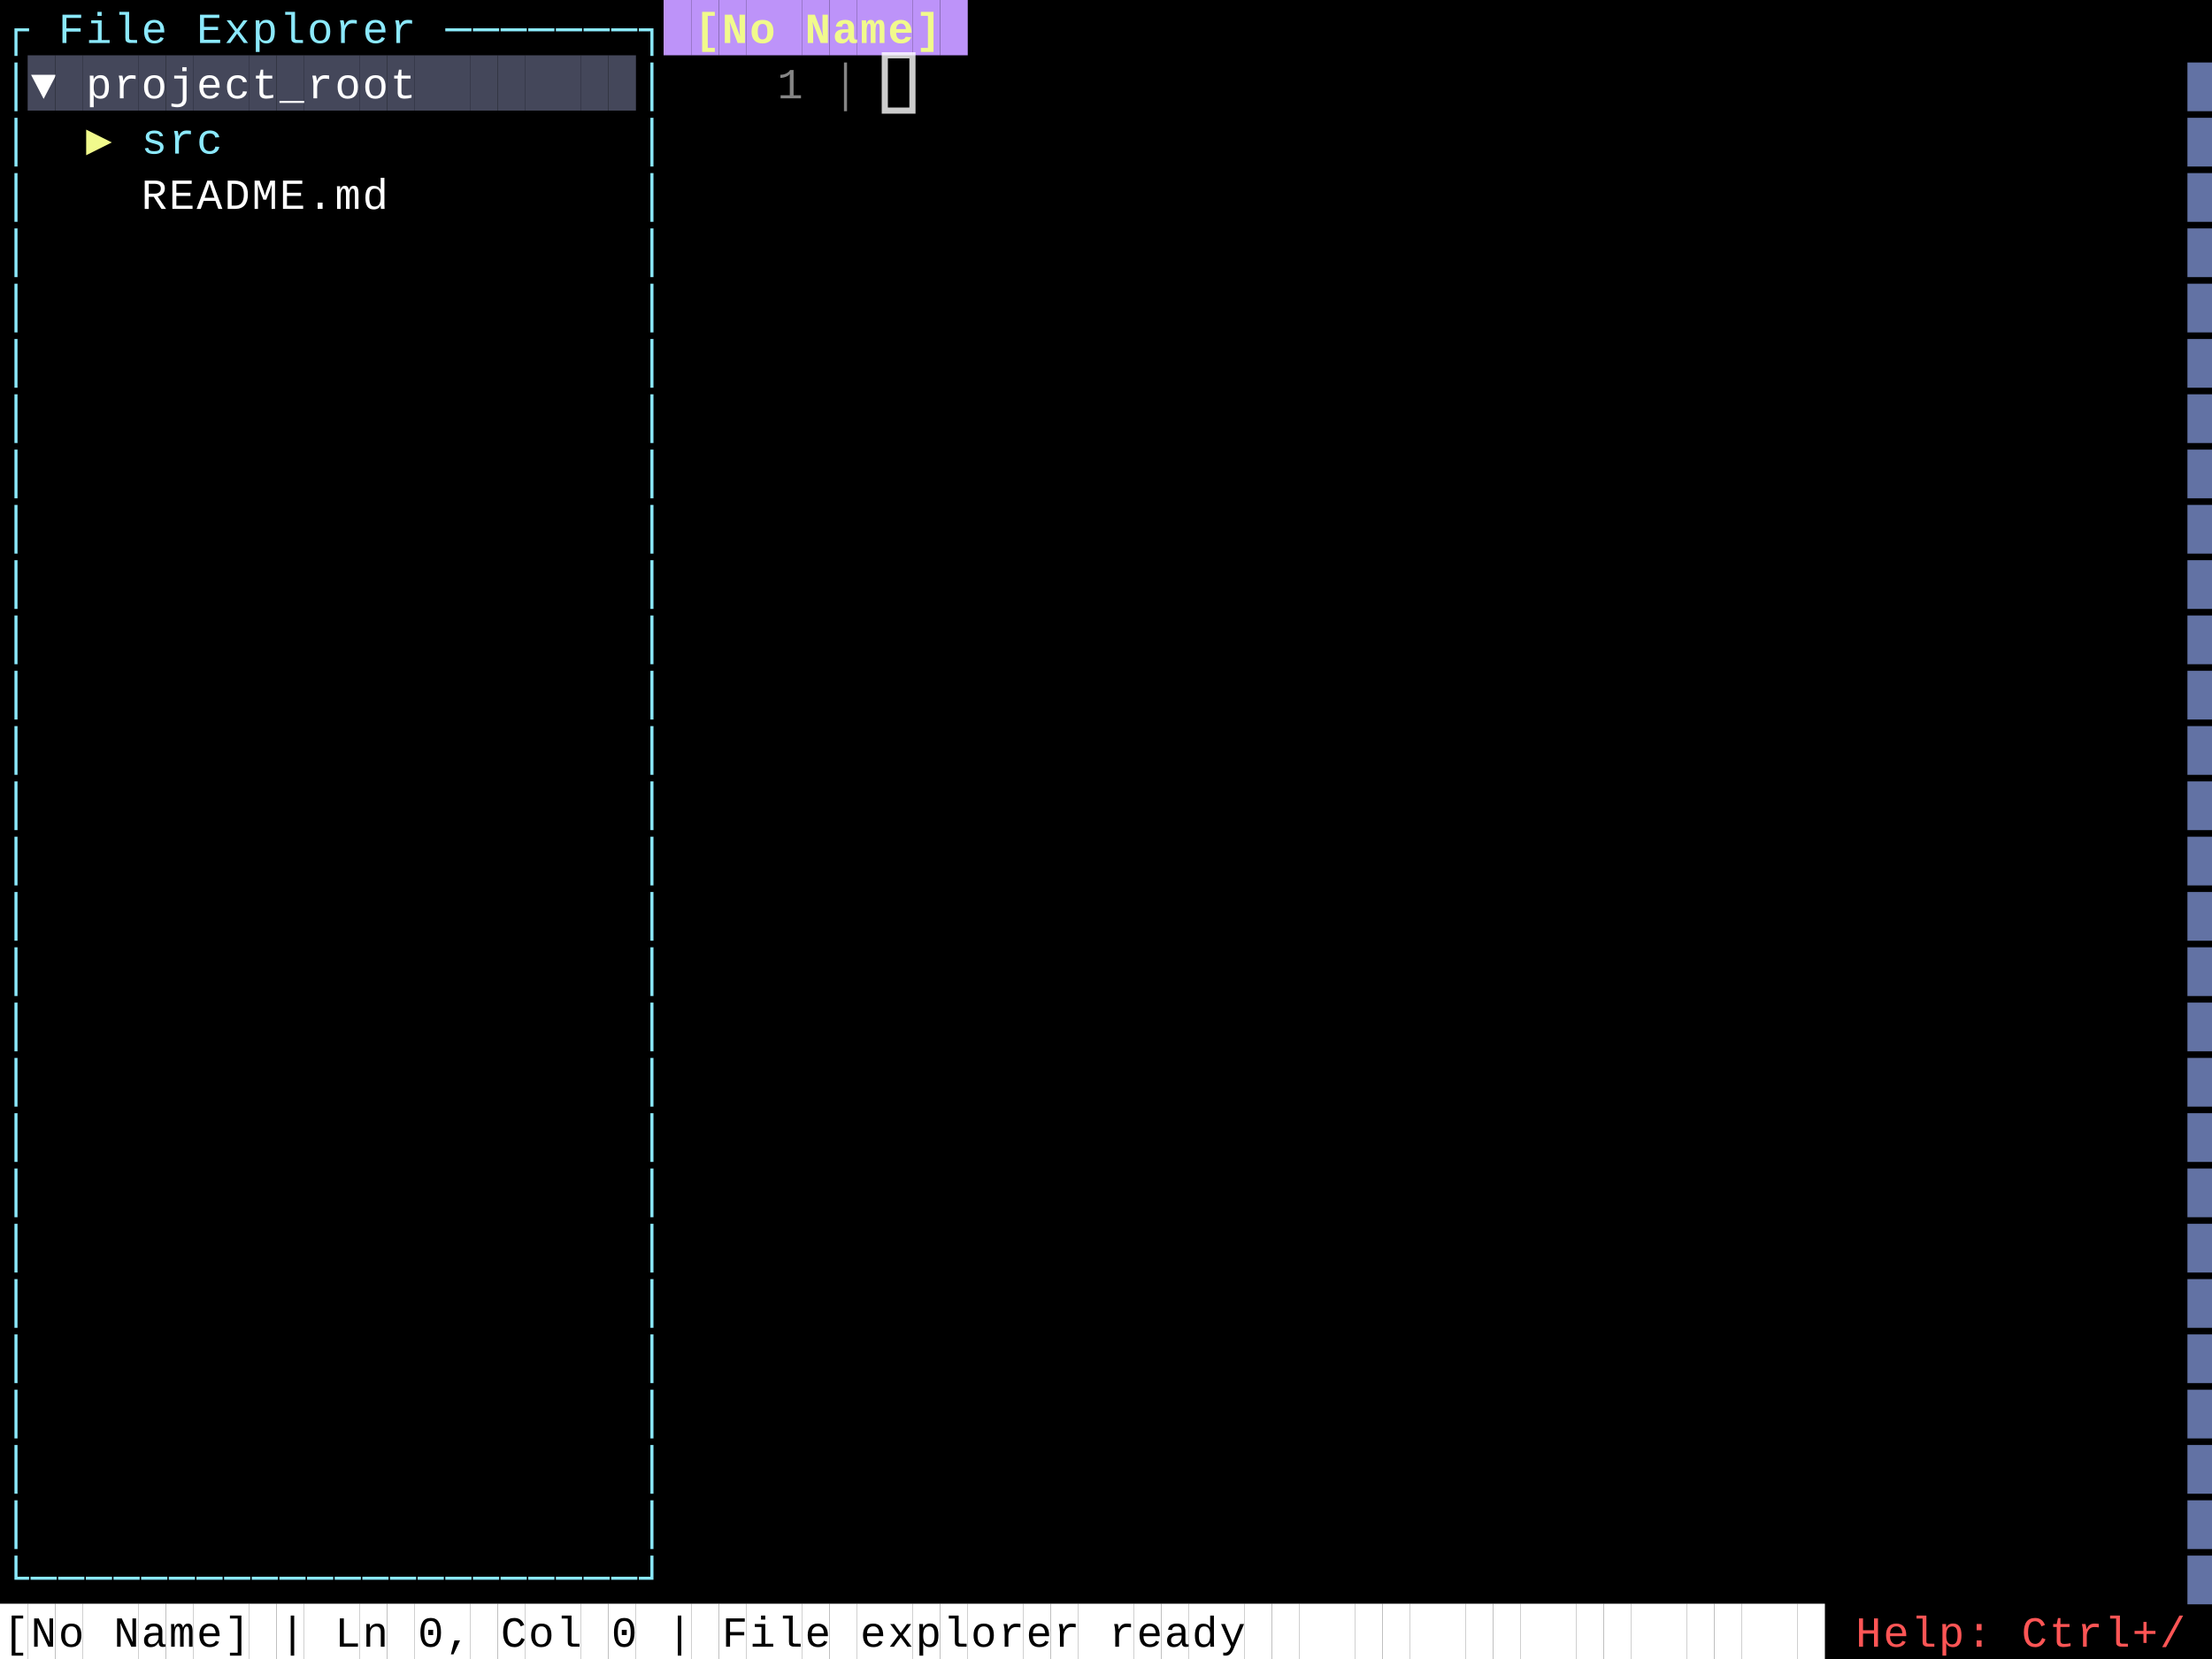
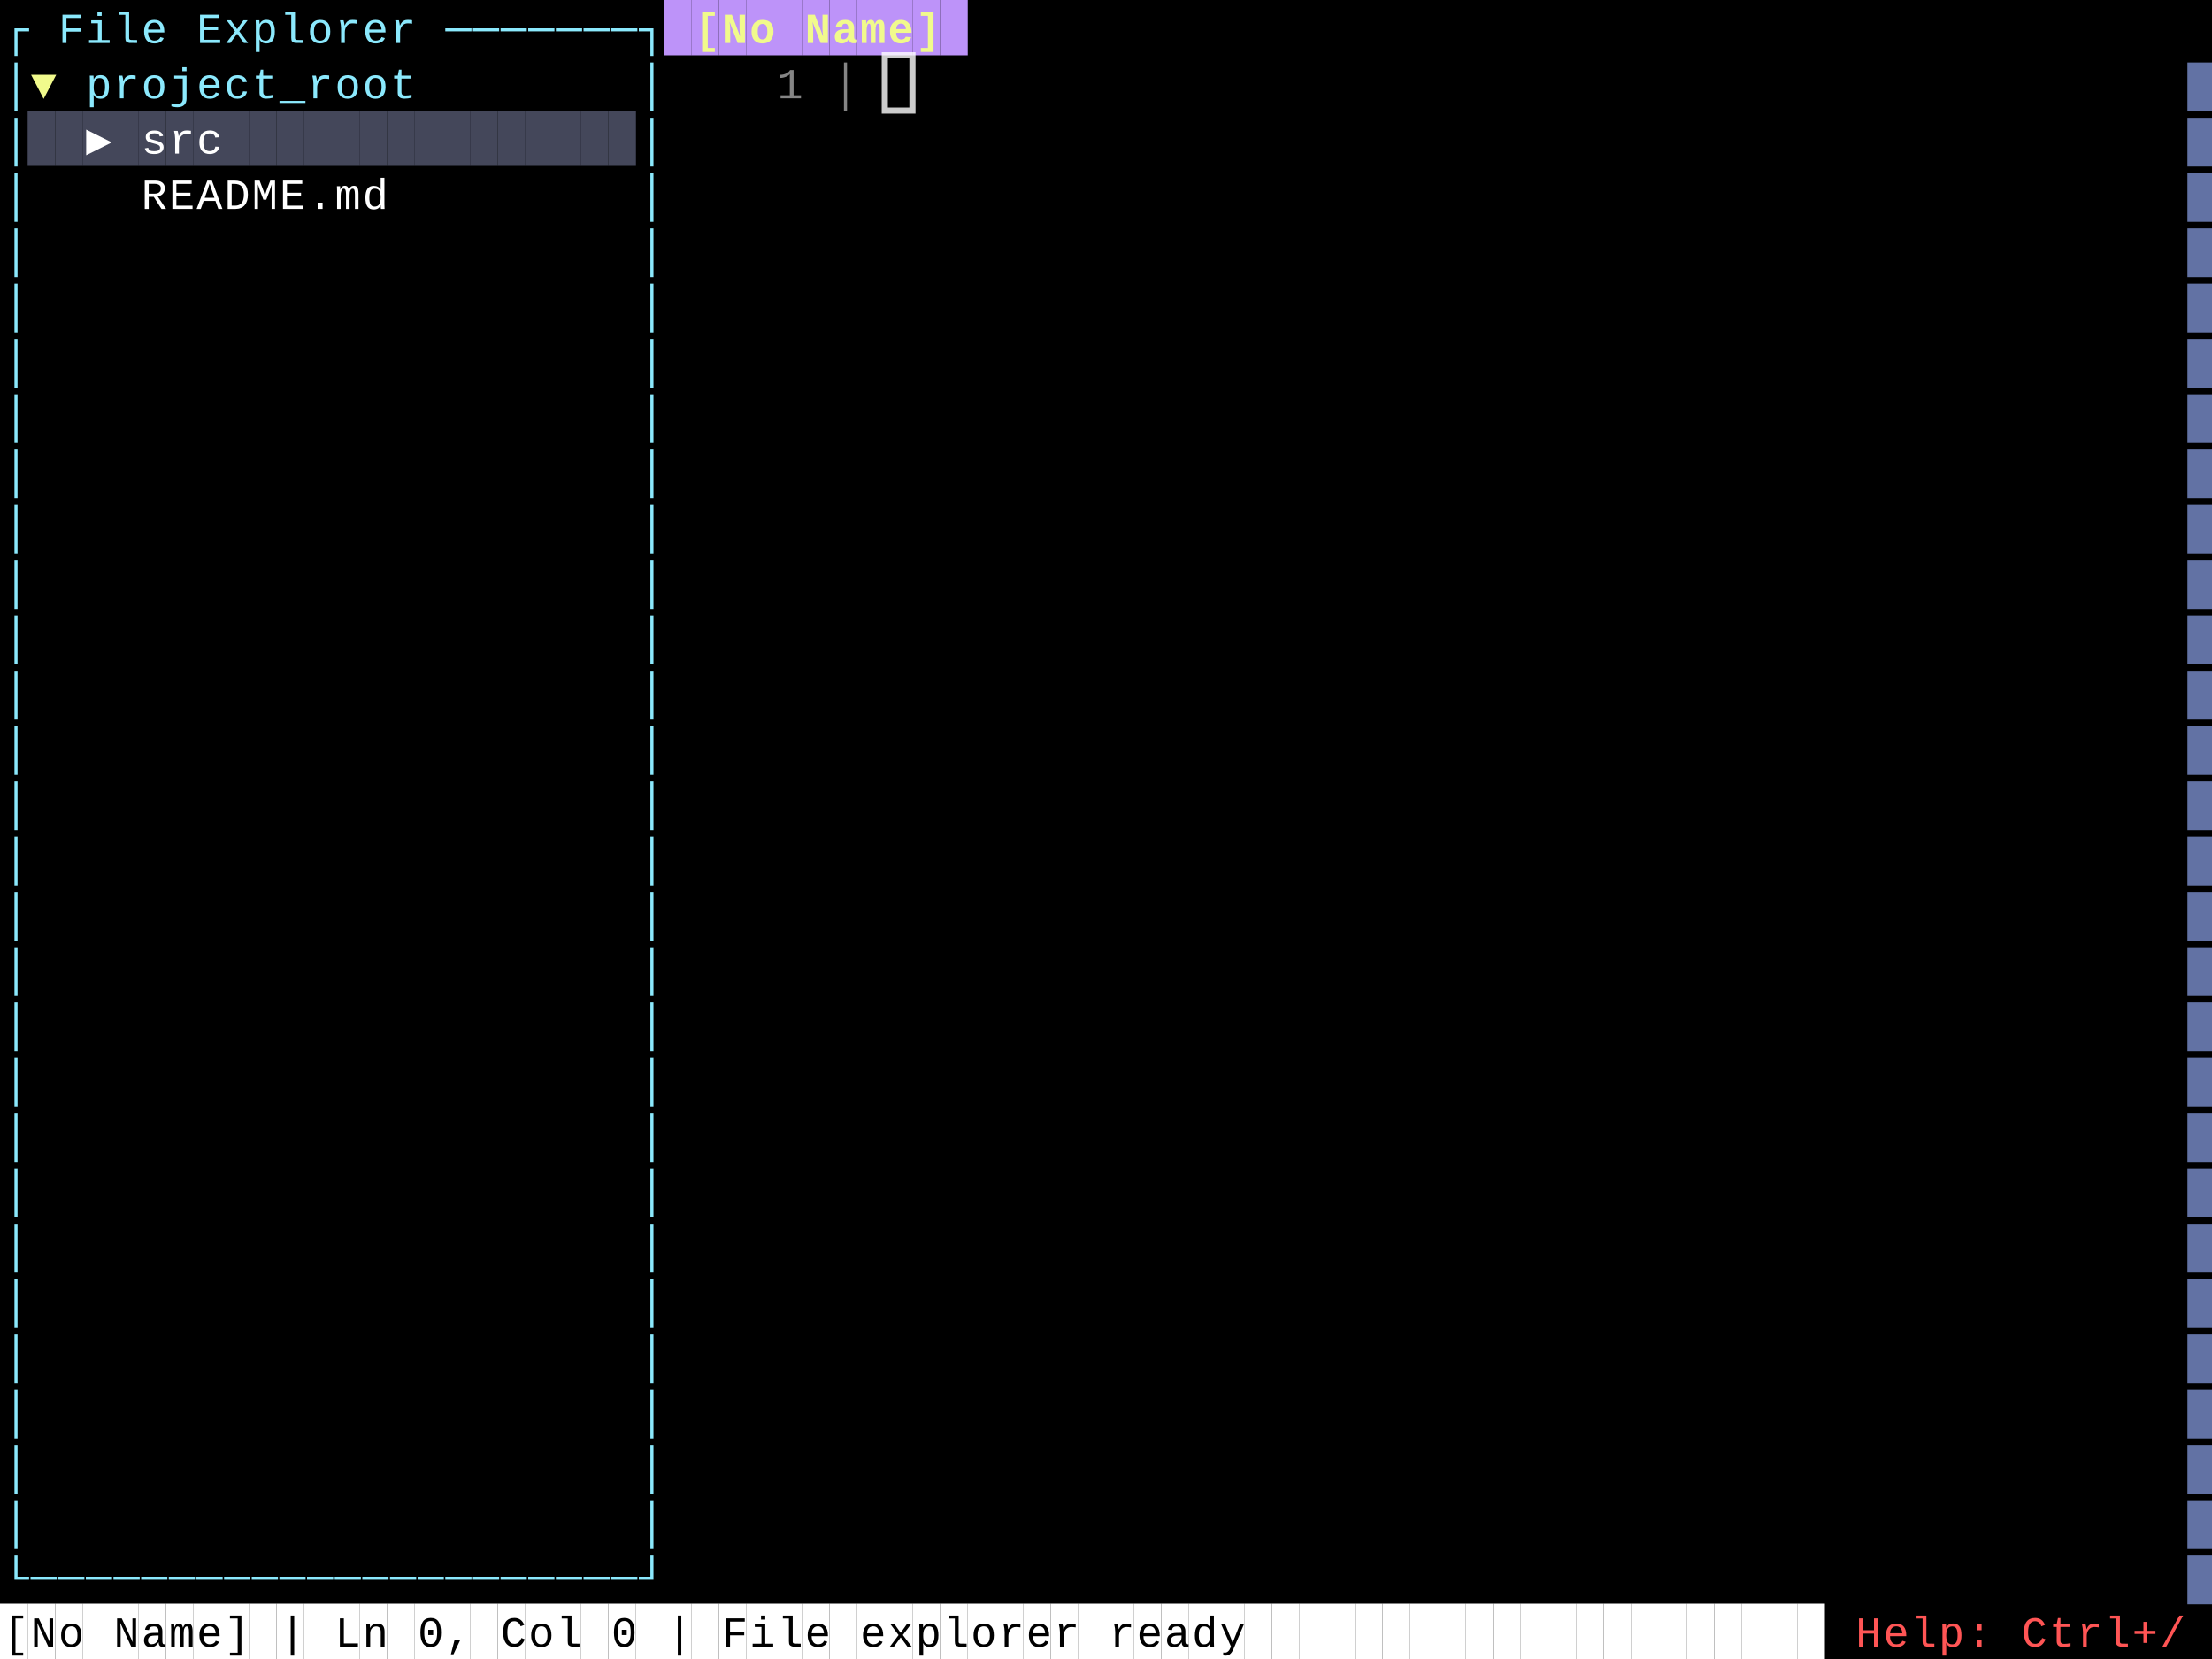
<svg xmlns="http://www.w3.org/2000/svg" width="720" height="540" viewBox="0 0 720 540">
  <style>
    .terminal { font-family: 'Courier New', 'Consolas', monospace; font-size: 14px; white-space: pre; }
</style>
  <rect width="100%" height="100%" fill="#000000" />
  <text x="1" y="14" fill="#8be9fd" class="terminal" style="">┌</text>
  <text x="19" y="14" fill="#8be9fd" class="terminal" style="">F</text>
  <text x="28" y="14" fill="#8be9fd" class="terminal" style="">i</text>
  <text x="37" y="14" fill="#8be9fd" class="terminal" style="">l</text>
  <text x="46" y="14" fill="#8be9fd" class="terminal" style="">e</text>
  <text x="64" y="14" fill="#8be9fd" class="terminal" style="">E</text>
  <text x="73" y="14" fill="#8be9fd" class="terminal" style="">x</text>
  <text x="82" y="14" fill="#8be9fd" class="terminal" style="">p</text>
  <text x="91" y="14" fill="#8be9fd" class="terminal" style="">l</text>
  <text x="100" y="14" fill="#8be9fd" class="terminal" style="">o</text>
  <text x="109" y="14" fill="#8be9fd" class="terminal" style="">r</text>
  <text x="118" y="14" fill="#8be9fd" class="terminal" style="">e</text>
  <text x="127" y="14" fill="#8be9fd" class="terminal" style="">r</text>
  <text x="145" y="14" fill="#8be9fd" class="terminal" style="">─</text>
  <text x="154" y="14" fill="#8be9fd" class="terminal" style="">─</text>
  <text x="163" y="14" fill="#8be9fd" class="terminal" style="">─</text>
  <text x="172" y="14" fill="#8be9fd" class="terminal" style="">─</text>
  <text x="181" y="14" fill="#8be9fd" class="terminal" style="">─</text>
  <text x="190" y="14" fill="#8be9fd" class="terminal" style="">─</text>
  <text x="199" y="14" fill="#8be9fd" class="terminal" style="">─</text>
  <text x="208" y="14" fill="#8be9fd" class="terminal" style="">┐</text>
  <rect x="216" y="0" width="9" height="18" fill="#bd93f9" />
  <rect x="225" y="0" width="9" height="18" fill="#bd93f9" />
  <text x="226" y="14" fill="#f1fa8c" class="terminal" style="font-weight:bold;">[</text>
  <rect x="234" y="0" width="9" height="18" fill="#bd93f9" />
  <text x="235" y="14" fill="#f1fa8c" class="terminal" style="font-weight:bold;">N</text>
  <rect x="243" y="0" width="9" height="18" fill="#bd93f9" />
  <text x="244" y="14" fill="#f1fa8c" class="terminal" style="font-weight:bold;">o</text>
  <rect x="252" y="0" width="9" height="18" fill="#bd93f9" />
  <rect x="261" y="0" width="9" height="18" fill="#bd93f9" />
  <text x="262" y="14" fill="#f1fa8c" class="terminal" style="font-weight:bold;">N</text>
  <rect x="270" y="0" width="9" height="18" fill="#bd93f9" />
  <text x="271" y="14" fill="#f1fa8c" class="terminal" style="font-weight:bold;">a</text>
  <rect x="279" y="0" width="9" height="18" fill="#bd93f9" />
  <text x="280" y="14" fill="#f1fa8c" class="terminal" style="font-weight:bold;">m</text>
  <rect x="288" y="0" width="9" height="18" fill="#bd93f9" />
  <text x="289" y="14" fill="#f1fa8c" class="terminal" style="font-weight:bold;">e</text>
  <rect x="297" y="0" width="9" height="18" fill="#bd93f9" />
  <text x="298" y="14" fill="#f1fa8c" class="terminal" style="font-weight:bold;">]</text>
  <rect x="306" y="0" width="9" height="18" fill="#bd93f9" />
  <text x="1" y="32" fill="#8be9fd" class="terminal" style="">│</text>
-   <rect x="9" y="18" width="9" height="18" fill="#44475a" />
-   <text x="10" y="32" fill="#ffffff" class="terminal" style="">▼</text>
-   <rect x="18" y="18" width="9" height="18" fill="#44475a" />
-   <rect x="27" y="18" width="9" height="18" fill="#44475a" />
-   <text x="28" y="32" fill="#ffffff" class="terminal" style="">p</text>
-   <rect x="36" y="18" width="9" height="18" fill="#44475a" />
-   <text x="37" y="32" fill="#ffffff" class="terminal" style="">r</text>
-   <rect x="45" y="18" width="9" height="18" fill="#44475a" />
-   <text x="46" y="32" fill="#ffffff" class="terminal" style="">o</text>
-   <rect x="54" y="18" width="9" height="18" fill="#44475a" />
-   <text x="55" y="32" fill="#ffffff" class="terminal" style="">j</text>
-   <rect x="63" y="18" width="9" height="18" fill="#44475a" />
-   <text x="64" y="32" fill="#ffffff" class="terminal" style="">e</text>
-   <rect x="72" y="18" width="9" height="18" fill="#44475a" />
-   <text x="73" y="32" fill="#ffffff" class="terminal" style="">c</text>
-   <rect x="81" y="18" width="9" height="18" fill="#44475a" />
-   <text x="82" y="32" fill="#ffffff" class="terminal" style="">t</text>
-   <rect x="90" y="18" width="9" height="18" fill="#44475a" />
-   <text x="91" y="32" fill="#ffffff" class="terminal" style="">_</text>
-   <rect x="99" y="18" width="9" height="18" fill="#44475a" />
-   <text x="100" y="32" fill="#ffffff" class="terminal" style="">r</text>
-   <rect x="108" y="18" width="9" height="18" fill="#44475a" />
-   <text x="109" y="32" fill="#ffffff" class="terminal" style="">o</text>
-   <rect x="117" y="18" width="9" height="18" fill="#44475a" />
-   <text x="118" y="32" fill="#ffffff" class="terminal" style="">o</text>
-   <rect x="126" y="18" width="9" height="18" fill="#44475a" />
-   <text x="127" y="32" fill="#ffffff" class="terminal" style="">t</text>
-   <rect x="135" y="18" width="9" height="18" fill="#44475a" />
-   <rect x="144" y="18" width="9" height="18" fill="#44475a" />
-   <rect x="153" y="18" width="9" height="18" fill="#44475a" />
-   <rect x="162" y="18" width="9" height="18" fill="#44475a" />
-   <rect x="171" y="18" width="9" height="18" fill="#44475a" />
-   <rect x="180" y="18" width="9" height="18" fill="#44475a" />
-   <rect x="189" y="18" width="9" height="18" fill="#44475a" />
-   <rect x="198" y="18" width="9" height="18" fill="#44475a" />
+   <text x="10" y="32" fill="#f1fa8c" class="terminal" style="">▼</text>
+   <text x="28" y="32" fill="#8be9fd" class="terminal" style="">p</text>
+   <text x="37" y="32" fill="#8be9fd" class="terminal" style="">r</text>
+   <text x="46" y="32" fill="#8be9fd" class="terminal" style="">o</text>
+   <text x="55" y="32" fill="#8be9fd" class="terminal" style="">j</text>
+   <text x="64" y="32" fill="#8be9fd" class="terminal" style="">e</text>
+   <text x="73" y="32" fill="#8be9fd" class="terminal" style="">c</text>
+   <text x="82" y="32" fill="#8be9fd" class="terminal" style="">t</text>
+   <text x="91" y="32" fill="#8be9fd" class="terminal" style="">_</text>
+   <text x="100" y="32" fill="#8be9fd" class="terminal" style="">r</text>
+   <text x="109" y="32" fill="#8be9fd" class="terminal" style="">o</text>
+   <text x="118" y="32" fill="#8be9fd" class="terminal" style="">o</text>
+   <text x="127" y="32" fill="#8be9fd" class="terminal" style="">t</text>
  <text x="208" y="32" fill="#8be9fd" class="terminal" style="">│</text>
  <text x="253" y="32" fill="#858585" class="terminal" style="">1</text>
  <text x="271" y="32" fill="#858585" class="terminal" style="">│</text>
  <text x="712" y="32" fill="#6272a4" class="terminal" style="">█</text>
  <text x="1" y="50" fill="#8be9fd" class="terminal" style="">│</text>
-   <text x="28" y="50" fill="#f1fa8c" class="terminal" style="">▶</text>
-   <text x="46" y="50" fill="#8be9fd" class="terminal" style="">s</text>
-   <text x="55" y="50" fill="#8be9fd" class="terminal" style="">r</text>
-   <text x="64" y="50" fill="#8be9fd" class="terminal" style="">c</text>
+   <rect x="9" y="36" width="9" height="18" fill="#44475a" />
+   <rect x="18" y="36" width="9" height="18" fill="#44475a" />
+   <rect x="27" y="36" width="9" height="18" fill="#44475a" />
+   <text x="28" y="50" fill="#ffffff" class="terminal" style="">▶</text>
+   <rect x="36" y="36" width="9" height="18" fill="#44475a" />
+   <rect x="45" y="36" width="9" height="18" fill="#44475a" />
+   <text x="46" y="50" fill="#ffffff" class="terminal" style="">s</text>
+   <rect x="54" y="36" width="9" height="18" fill="#44475a" />
+   <text x="55" y="50" fill="#ffffff" class="terminal" style="">r</text>
+   <rect x="63" y="36" width="9" height="18" fill="#44475a" />
+   <text x="64" y="50" fill="#ffffff" class="terminal" style="">c</text>
+   <rect x="72" y="36" width="9" height="18" fill="#44475a" />
+   <rect x="81" y="36" width="9" height="18" fill="#44475a" />
+   <rect x="90" y="36" width="9" height="18" fill="#44475a" />
+   <rect x="99" y="36" width="9" height="18" fill="#44475a" />
+   <rect x="108" y="36" width="9" height="18" fill="#44475a" />
+   <rect x="117" y="36" width="9" height="18" fill="#44475a" />
+   <rect x="126" y="36" width="9" height="18" fill="#44475a" />
+   <rect x="135" y="36" width="9" height="18" fill="#44475a" />
+   <rect x="144" y="36" width="9" height="18" fill="#44475a" />
+   <rect x="153" y="36" width="9" height="18" fill="#44475a" />
+   <rect x="162" y="36" width="9" height="18" fill="#44475a" />
+   <rect x="171" y="36" width="9" height="18" fill="#44475a" />
+   <rect x="180" y="36" width="9" height="18" fill="#44475a" />
+   <rect x="189" y="36" width="9" height="18" fill="#44475a" />
+   <rect x="198" y="36" width="9" height="18" fill="#44475a" />
  <text x="208" y="50" fill="#8be9fd" class="terminal" style="">│</text>
  <text x="712" y="50" fill="#6272a4" class="terminal" style="">█</text>
  <text x="1" y="68" fill="#8be9fd" class="terminal" style="">│</text>
  <text x="46" y="68" fill="#ffffff" class="terminal" style="">R</text>
  <text x="55" y="68" fill="#ffffff" class="terminal" style="">E</text>
  <text x="64" y="68" fill="#ffffff" class="terminal" style="">A</text>
  <text x="73" y="68" fill="#ffffff" class="terminal" style="">D</text>
  <text x="82" y="68" fill="#ffffff" class="terminal" style="">M</text>
  <text x="91" y="68" fill="#ffffff" class="terminal" style="">E</text>
  <text x="100" y="68" fill="#ffffff" class="terminal" style="">.</text>
  <text x="109" y="68" fill="#ffffff" class="terminal" style="">m</text>
  <text x="118" y="68" fill="#ffffff" class="terminal" style="">d</text>
  <text x="208" y="68" fill="#8be9fd" class="terminal" style="">│</text>
  <text x="712" y="68" fill="#6272a4" class="terminal" style="">█</text>
  <text x="1" y="86" fill="#8be9fd" class="terminal" style="">│</text>
  <text x="208" y="86" fill="#8be9fd" class="terminal" style="">│</text>
  <text x="712" y="86" fill="#6272a4" class="terminal" style="">█</text>
  <text x="1" y="104" fill="#8be9fd" class="terminal" style="">│</text>
  <text x="208" y="104" fill="#8be9fd" class="terminal" style="">│</text>
  <text x="712" y="104" fill="#6272a4" class="terminal" style="">█</text>
  <text x="1" y="122" fill="#8be9fd" class="terminal" style="">│</text>
  <text x="208" y="122" fill="#8be9fd" class="terminal" style="">│</text>
  <text x="712" y="122" fill="#6272a4" class="terminal" style="">█</text>
  <text x="1" y="140" fill="#8be9fd" class="terminal" style="">│</text>
  <text x="208" y="140" fill="#8be9fd" class="terminal" style="">│</text>
  <text x="712" y="140" fill="#6272a4" class="terminal" style="">█</text>
  <text x="1" y="158" fill="#8be9fd" class="terminal" style="">│</text>
  <text x="208" y="158" fill="#8be9fd" class="terminal" style="">│</text>
  <text x="712" y="158" fill="#6272a4" class="terminal" style="">█</text>
  <text x="1" y="176" fill="#8be9fd" class="terminal" style="">│</text>
  <text x="208" y="176" fill="#8be9fd" class="terminal" style="">│</text>
  <text x="712" y="176" fill="#6272a4" class="terminal" style="">█</text>
  <text x="1" y="194" fill="#8be9fd" class="terminal" style="">│</text>
  <text x="208" y="194" fill="#8be9fd" class="terminal" style="">│</text>
  <text x="712" y="194" fill="#6272a4" class="terminal" style="">█</text>
  <text x="1" y="212" fill="#8be9fd" class="terminal" style="">│</text>
  <text x="208" y="212" fill="#8be9fd" class="terminal" style="">│</text>
  <text x="712" y="212" fill="#6272a4" class="terminal" style="">█</text>
  <text x="1" y="230" fill="#8be9fd" class="terminal" style="">│</text>
  <text x="208" y="230" fill="#8be9fd" class="terminal" style="">│</text>
  <text x="712" y="230" fill="#6272a4" class="terminal" style="">█</text>
  <text x="1" y="248" fill="#8be9fd" class="terminal" style="">│</text>
  <text x="208" y="248" fill="#8be9fd" class="terminal" style="">│</text>
  <text x="712" y="248" fill="#6272a4" class="terminal" style="">█</text>
  <text x="1" y="266" fill="#8be9fd" class="terminal" style="">│</text>
  <text x="208" y="266" fill="#8be9fd" class="terminal" style="">│</text>
  <text x="712" y="266" fill="#6272a4" class="terminal" style="">█</text>
  <text x="1" y="284" fill="#8be9fd" class="terminal" style="">│</text>
  <text x="208" y="284" fill="#8be9fd" class="terminal" style="">│</text>
  <text x="712" y="284" fill="#6272a4" class="terminal" style="">█</text>
  <text x="1" y="302" fill="#8be9fd" class="terminal" style="">│</text>
  <text x="208" y="302" fill="#8be9fd" class="terminal" style="">│</text>
  <text x="712" y="302" fill="#6272a4" class="terminal" style="">█</text>
  <text x="1" y="320" fill="#8be9fd" class="terminal" style="">│</text>
  <text x="208" y="320" fill="#8be9fd" class="terminal" style="">│</text>
  <text x="712" y="320" fill="#6272a4" class="terminal" style="">█</text>
  <text x="1" y="338" fill="#8be9fd" class="terminal" style="">│</text>
  <text x="208" y="338" fill="#8be9fd" class="terminal" style="">│</text>
  <text x="712" y="338" fill="#6272a4" class="terminal" style="">█</text>
  <text x="1" y="356" fill="#8be9fd" class="terminal" style="">│</text>
  <text x="208" y="356" fill="#8be9fd" class="terminal" style="">│</text>
  <text x="712" y="356" fill="#6272a4" class="terminal" style="">█</text>
  <text x="1" y="374" fill="#8be9fd" class="terminal" style="">│</text>
  <text x="208" y="374" fill="#8be9fd" class="terminal" style="">│</text>
  <text x="712" y="374" fill="#6272a4" class="terminal" style="">█</text>
  <text x="1" y="392" fill="#8be9fd" class="terminal" style="">│</text>
  <text x="208" y="392" fill="#8be9fd" class="terminal" style="">│</text>
  <text x="712" y="392" fill="#6272a4" class="terminal" style="">█</text>
  <text x="1" y="410" fill="#8be9fd" class="terminal" style="">│</text>
  <text x="208" y="410" fill="#8be9fd" class="terminal" style="">│</text>
  <text x="712" y="410" fill="#6272a4" class="terminal" style="">█</text>
  <text x="1" y="428" fill="#8be9fd" class="terminal" style="">│</text>
  <text x="208" y="428" fill="#8be9fd" class="terminal" style="">│</text>
  <text x="712" y="428" fill="#6272a4" class="terminal" style="">█</text>
  <text x="1" y="446" fill="#8be9fd" class="terminal" style="">│</text>
  <text x="208" y="446" fill="#8be9fd" class="terminal" style="">│</text>
  <text x="712" y="446" fill="#6272a4" class="terminal" style="">█</text>
  <text x="1" y="464" fill="#8be9fd" class="terminal" style="">│</text>
  <text x="208" y="464" fill="#8be9fd" class="terminal" style="">│</text>
  <text x="712" y="464" fill="#6272a4" class="terminal" style="">█</text>
  <text x="1" y="482" fill="#8be9fd" class="terminal" style="">│</text>
  <text x="208" y="482" fill="#8be9fd" class="terminal" style="">│</text>
  <text x="712" y="482" fill="#6272a4" class="terminal" style="">█</text>
  <text x="1" y="500" fill="#8be9fd" class="terminal" style="">│</text>
  <text x="208" y="500" fill="#8be9fd" class="terminal" style="">│</text>
  <text x="712" y="500" fill="#6272a4" class="terminal" style="">█</text>
  <text x="1" y="518" fill="#8be9fd" class="terminal" style="">└</text>
  <text x="10" y="518" fill="#8be9fd" class="terminal" style="">─</text>
  <text x="19" y="518" fill="#8be9fd" class="terminal" style="">─</text>
  <text x="28" y="518" fill="#8be9fd" class="terminal" style="">─</text>
  <text x="37" y="518" fill="#8be9fd" class="terminal" style="">─</text>
  <text x="46" y="518" fill="#8be9fd" class="terminal" style="">─</text>
  <text x="55" y="518" fill="#8be9fd" class="terminal" style="">─</text>
  <text x="64" y="518" fill="#8be9fd" class="terminal" style="">─</text>
  <text x="73" y="518" fill="#8be9fd" class="terminal" style="">─</text>
  <text x="82" y="518" fill="#8be9fd" class="terminal" style="">─</text>
  <text x="91" y="518" fill="#8be9fd" class="terminal" style="">─</text>
  <text x="100" y="518" fill="#8be9fd" class="terminal" style="">─</text>
  <text x="109" y="518" fill="#8be9fd" class="terminal" style="">─</text>
  <text x="118" y="518" fill="#8be9fd" class="terminal" style="">─</text>
  <text x="127" y="518" fill="#8be9fd" class="terminal" style="">─</text>
  <text x="136" y="518" fill="#8be9fd" class="terminal" style="">─</text>
  <text x="145" y="518" fill="#8be9fd" class="terminal" style="">─</text>
  <text x="154" y="518" fill="#8be9fd" class="terminal" style="">─</text>
  <text x="163" y="518" fill="#8be9fd" class="terminal" style="">─</text>
  <text x="172" y="518" fill="#8be9fd" class="terminal" style="">─</text>
  <text x="181" y="518" fill="#8be9fd" class="terminal" style="">─</text>
  <text x="190" y="518" fill="#8be9fd" class="terminal" style="">─</text>
  <text x="199" y="518" fill="#8be9fd" class="terminal" style="">─</text>
  <text x="208" y="518" fill="#8be9fd" class="terminal" style="">┘</text>
  <text x="712" y="518" fill="#6272a4" class="terminal" style="">█</text>
  <rect x="0" y="522" width="9" height="18" fill="#ffffff" />
  <text x="1" y="536" fill="#000000" class="terminal" style="">[</text>
  <rect x="9" y="522" width="9" height="18" fill="#ffffff" />
  <text x="10" y="536" fill="#000000" class="terminal" style="">N</text>
  <rect x="18" y="522" width="9" height="18" fill="#ffffff" />
  <text x="19" y="536" fill="#000000" class="terminal" style="">o</text>
  <rect x="27" y="522" width="9" height="18" fill="#ffffff" />
  <rect x="36" y="522" width="9" height="18" fill="#ffffff" />
  <text x="37" y="536" fill="#000000" class="terminal" style="">N</text>
  <rect x="45" y="522" width="9" height="18" fill="#ffffff" />
  <text x="46" y="536" fill="#000000" class="terminal" style="">a</text>
  <rect x="54" y="522" width="9" height="18" fill="#ffffff" />
  <text x="55" y="536" fill="#000000" class="terminal" style="">m</text>
  <rect x="63" y="522" width="9" height="18" fill="#ffffff" />
  <text x="64" y="536" fill="#000000" class="terminal" style="">e</text>
  <rect x="72" y="522" width="9" height="18" fill="#ffffff" />
  <text x="73" y="536" fill="#000000" class="terminal" style="">]</text>
  <rect x="81" y="522" width="9" height="18" fill="#ffffff" />
  <rect x="90" y="522" width="9" height="18" fill="#ffffff" />
  <text x="91" y="536" fill="#000000" class="terminal" style="">|</text>
  <rect x="99" y="522" width="9" height="18" fill="#ffffff" />
  <rect x="108" y="522" width="9" height="18" fill="#ffffff" />
  <text x="109" y="536" fill="#000000" class="terminal" style="">L</text>
  <rect x="117" y="522" width="9" height="18" fill="#ffffff" />
  <text x="118" y="536" fill="#000000" class="terminal" style="">n</text>
  <rect x="126" y="522" width="9" height="18" fill="#ffffff" />
  <rect x="135" y="522" width="9" height="18" fill="#ffffff" />
  <text x="136" y="536" fill="#000000" class="terminal" style="">0</text>
  <rect x="144" y="522" width="9" height="18" fill="#ffffff" />
  <text x="145" y="536" fill="#000000" class="terminal" style="">,</text>
  <rect x="153" y="522" width="9" height="18" fill="#ffffff" />
  <rect x="162" y="522" width="9" height="18" fill="#ffffff" />
  <text x="163" y="536" fill="#000000" class="terminal" style="">C</text>
  <rect x="171" y="522" width="9" height="18" fill="#ffffff" />
  <text x="172" y="536" fill="#000000" class="terminal" style="">o</text>
  <rect x="180" y="522" width="9" height="18" fill="#ffffff" />
  <text x="181" y="536" fill="#000000" class="terminal" style="">l</text>
  <rect x="189" y="522" width="9" height="18" fill="#ffffff" />
  <rect x="198" y="522" width="9" height="18" fill="#ffffff" />
  <text x="199" y="536" fill="#000000" class="terminal" style="">0</text>
  <rect x="207" y="522" width="9" height="18" fill="#ffffff" />
  <rect x="216" y="522" width="9" height="18" fill="#ffffff" />
  <text x="217" y="536" fill="#000000" class="terminal" style="">|</text>
  <rect x="225" y="522" width="9" height="18" fill="#ffffff" />
  <rect x="234" y="522" width="9" height="18" fill="#ffffff" />
  <text x="235" y="536" fill="#000000" class="terminal" style="">F</text>
  <rect x="243" y="522" width="9" height="18" fill="#ffffff" />
  <text x="244" y="536" fill="#000000" class="terminal" style="">i</text>
  <rect x="252" y="522" width="9" height="18" fill="#ffffff" />
  <text x="253" y="536" fill="#000000" class="terminal" style="">l</text>
  <rect x="261" y="522" width="9" height="18" fill="#ffffff" />
  <text x="262" y="536" fill="#000000" class="terminal" style="">e</text>
  <rect x="270" y="522" width="9" height="18" fill="#ffffff" />
  <rect x="279" y="522" width="9" height="18" fill="#ffffff" />
  <text x="280" y="536" fill="#000000" class="terminal" style="">e</text>
  <rect x="288" y="522" width="9" height="18" fill="#ffffff" />
  <text x="289" y="536" fill="#000000" class="terminal" style="">x</text>
  <rect x="297" y="522" width="9" height="18" fill="#ffffff" />
  <text x="298" y="536" fill="#000000" class="terminal" style="">p</text>
  <rect x="306" y="522" width="9" height="18" fill="#ffffff" />
  <text x="307" y="536" fill="#000000" class="terminal" style="">l</text>
  <rect x="315" y="522" width="9" height="18" fill="#ffffff" />
  <text x="316" y="536" fill="#000000" class="terminal" style="">o</text>
  <rect x="324" y="522" width="9" height="18" fill="#ffffff" />
  <text x="325" y="536" fill="#000000" class="terminal" style="">r</text>
  <rect x="333" y="522" width="9" height="18" fill="#ffffff" />
  <text x="334" y="536" fill="#000000" class="terminal" style="">e</text>
  <rect x="342" y="522" width="9" height="18" fill="#ffffff" />
  <text x="343" y="536" fill="#000000" class="terminal" style="">r</text>
  <rect x="351" y="522" width="9" height="18" fill="#ffffff" />
  <rect x="360" y="522" width="9" height="18" fill="#ffffff" />
  <text x="361" y="536" fill="#000000" class="terminal" style="">r</text>
  <rect x="369" y="522" width="9" height="18" fill="#ffffff" />
  <text x="370" y="536" fill="#000000" class="terminal" style="">e</text>
  <rect x="378" y="522" width="9" height="18" fill="#ffffff" />
  <text x="379" y="536" fill="#000000" class="terminal" style="">a</text>
  <rect x="387" y="522" width="9" height="18" fill="#ffffff" />
  <text x="388" y="536" fill="#000000" class="terminal" style="">d</text>
  <rect x="396" y="522" width="9" height="18" fill="#ffffff" />
  <text x="397" y="536" fill="#000000" class="terminal" style="">y</text>
  <rect x="405" y="522" width="9" height="18" fill="#ffffff" />
  <rect x="414" y="522" width="9" height="18" fill="#ffffff" />
  <rect x="423" y="522" width="9" height="18" fill="#ffffff" />
  <rect x="432" y="522" width="9" height="18" fill="#ffffff" />
  <rect x="441" y="522" width="9" height="18" fill="#ffffff" />
  <rect x="450" y="522" width="9" height="18" fill="#ffffff" />
  <rect x="459" y="522" width="9" height="18" fill="#ffffff" />
  <rect x="468" y="522" width="9" height="18" fill="#ffffff" />
  <rect x="477" y="522" width="9" height="18" fill="#ffffff" />
  <rect x="486" y="522" width="9" height="18" fill="#ffffff" />
  <rect x="495" y="522" width="9" height="18" fill="#ffffff" />
  <rect x="504" y="522" width="9" height="18" fill="#ffffff" />
  <rect x="513" y="522" width="9" height="18" fill="#ffffff" />
  <rect x="522" y="522" width="9" height="18" fill="#ffffff" />
  <rect x="531" y="522" width="9" height="18" fill="#ffffff" />
  <rect x="540" y="522" width="9" height="18" fill="#ffffff" />
  <rect x="549" y="522" width="9" height="18" fill="#ffffff" />
  <rect x="558" y="522" width="9" height="18" fill="#ffffff" />
  <rect x="567" y="522" width="9" height="18" fill="#ffffff" />
  <rect x="576" y="522" width="9" height="18" fill="#ffffff" />
  <rect x="585" y="522" width="9" height="18" fill="#ffffff" />
  <text x="604" y="536" fill="#ff5555" class="terminal" style="">H</text>
  <text x="613" y="536" fill="#ff5555" class="terminal" style="">e</text>
  <text x="622" y="536" fill="#ff5555" class="terminal" style="">l</text>
  <text x="631" y="536" fill="#ff5555" class="terminal" style="">p</text>
  <text x="640" y="536" fill="#ff5555" class="terminal" style="">:</text>
  <text x="658" y="536" fill="#ff5555" class="terminal" style="">C</text>
  <text x="667" y="536" fill="#ff5555" class="terminal" style="">t</text>
  <text x="676" y="536" fill="#ff5555" class="terminal" style="">r</text>
  <text x="685" y="536" fill="#ff5555" class="terminal" style="">l</text>
  <text x="694" y="536" fill="#ff5555" class="terminal" style="">+</text>
  <text x="703" y="536" fill="#ff5555" class="terminal" style="">/</text>
  <rect x="288" y="18" width="9" height="18" fill="none" stroke="#ffffff" stroke-width="2" opacity="0.8" />
</svg>
